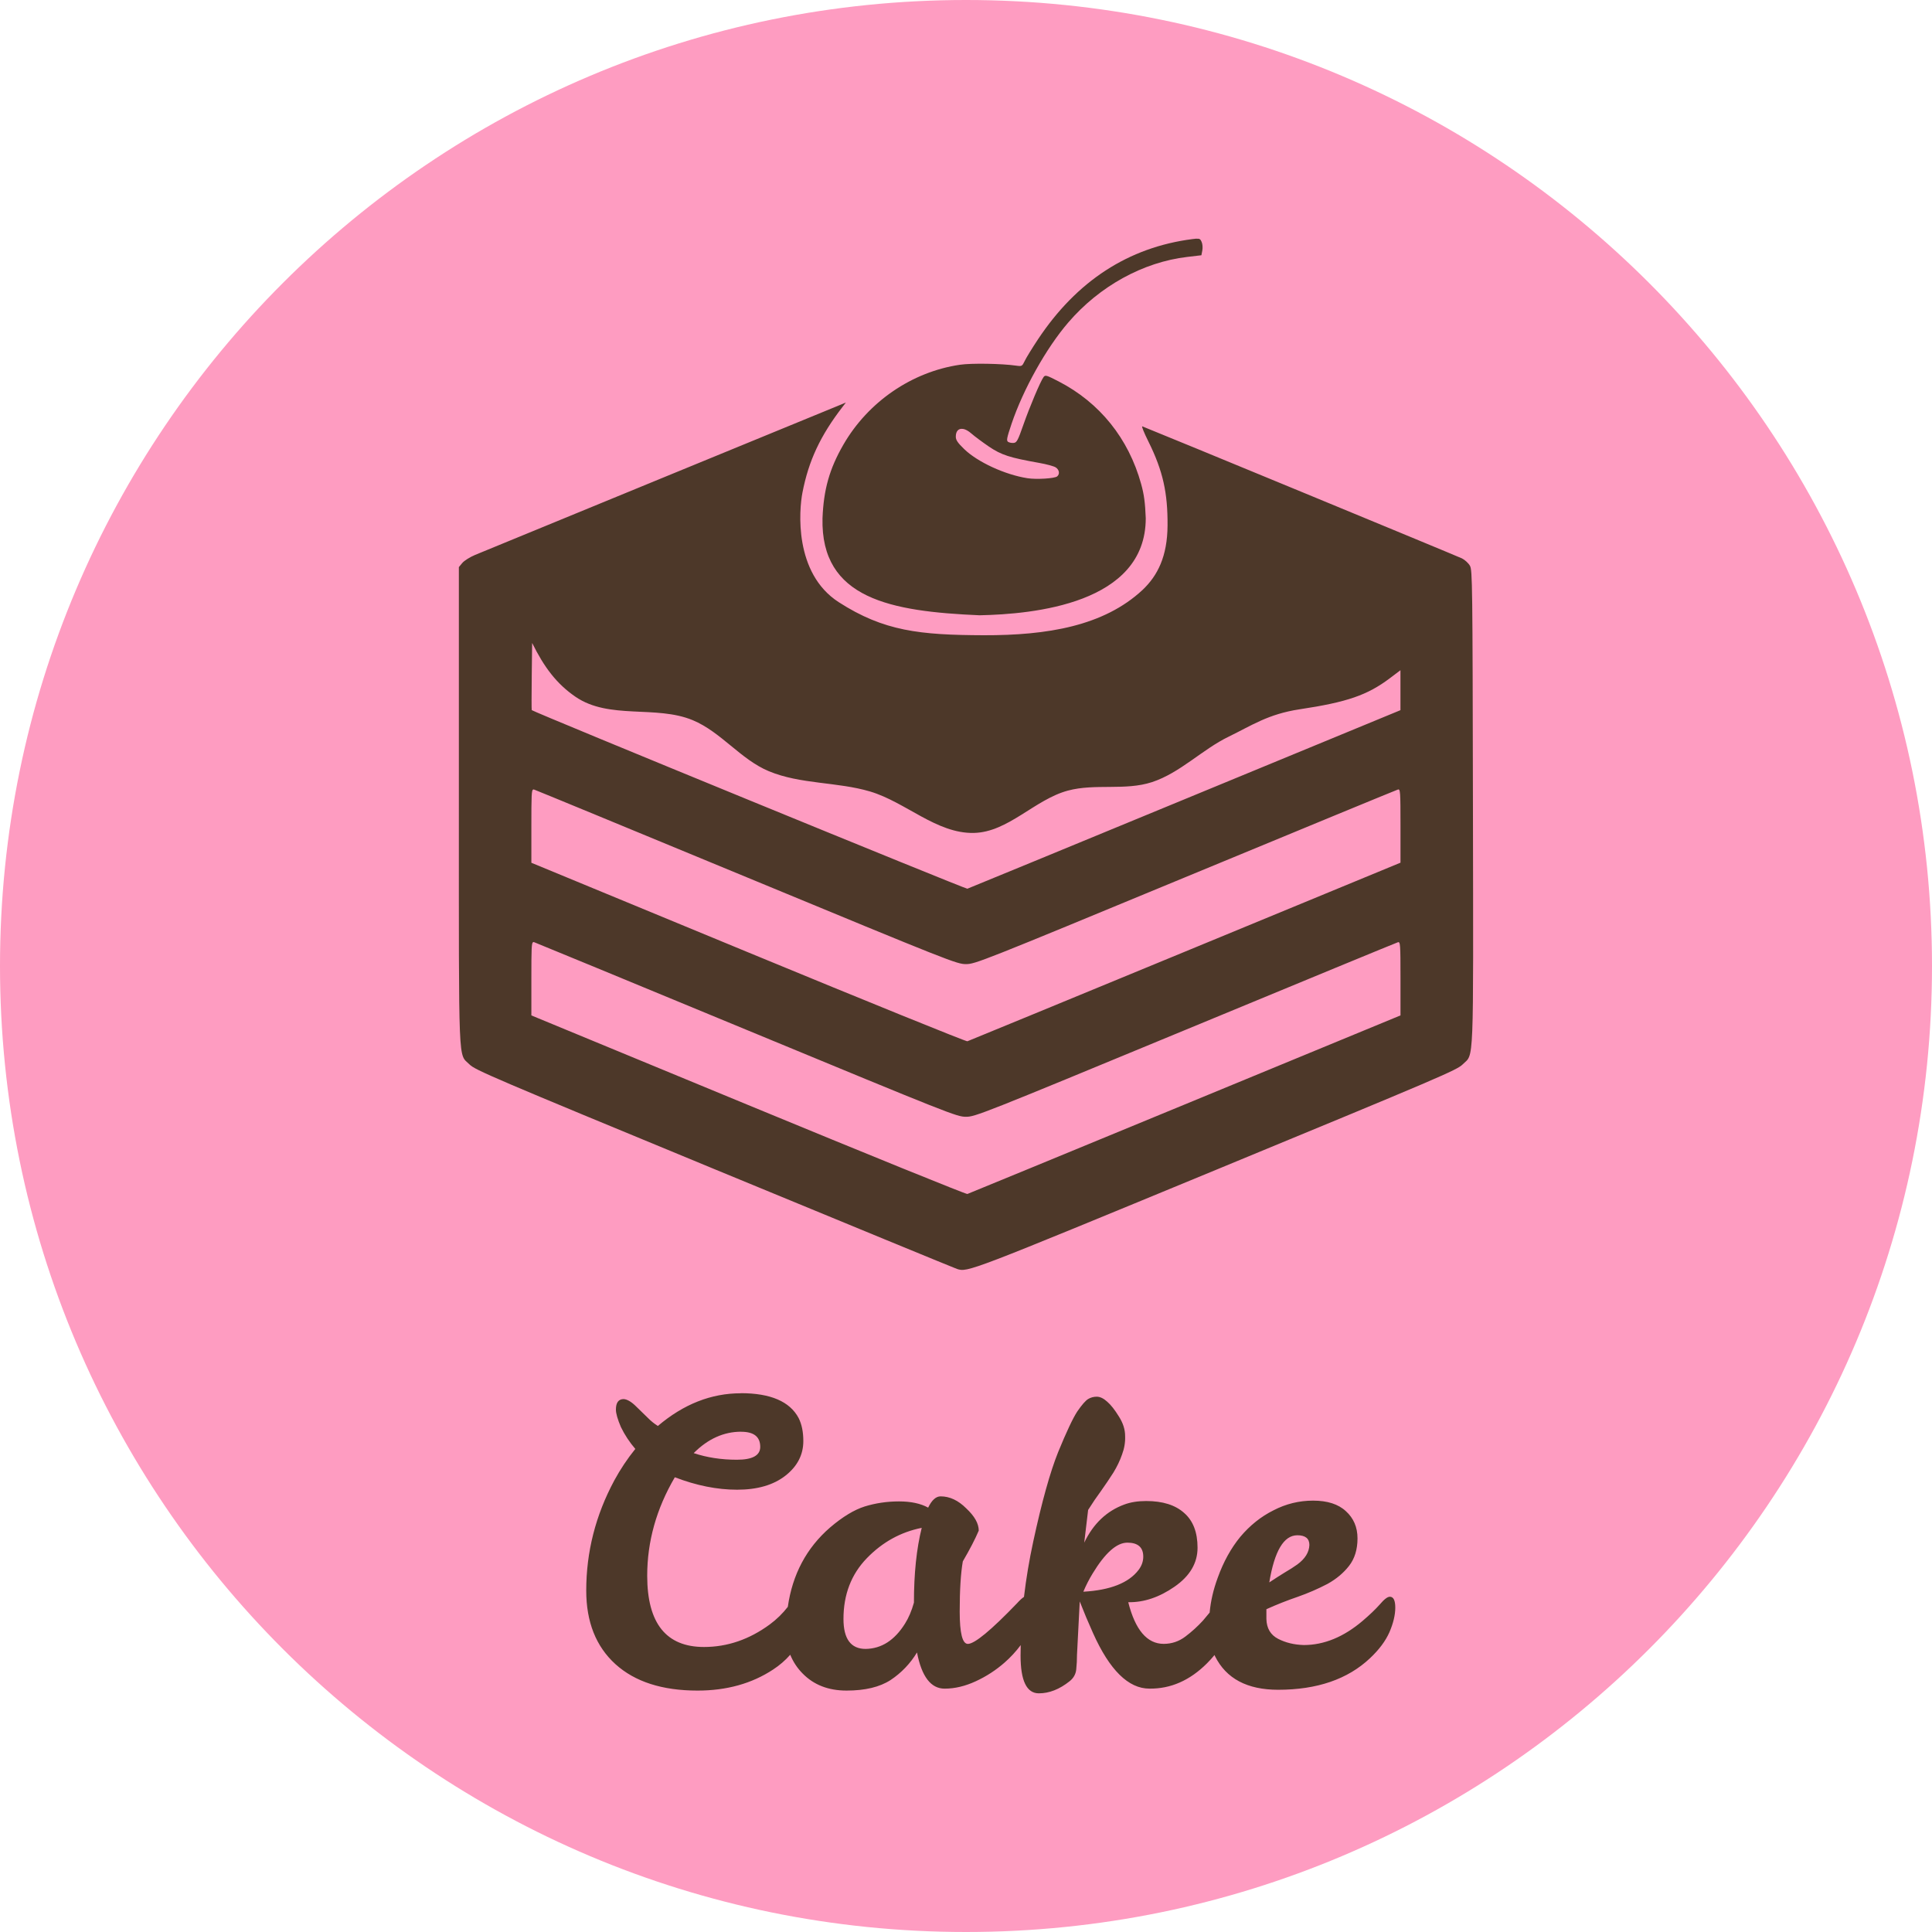
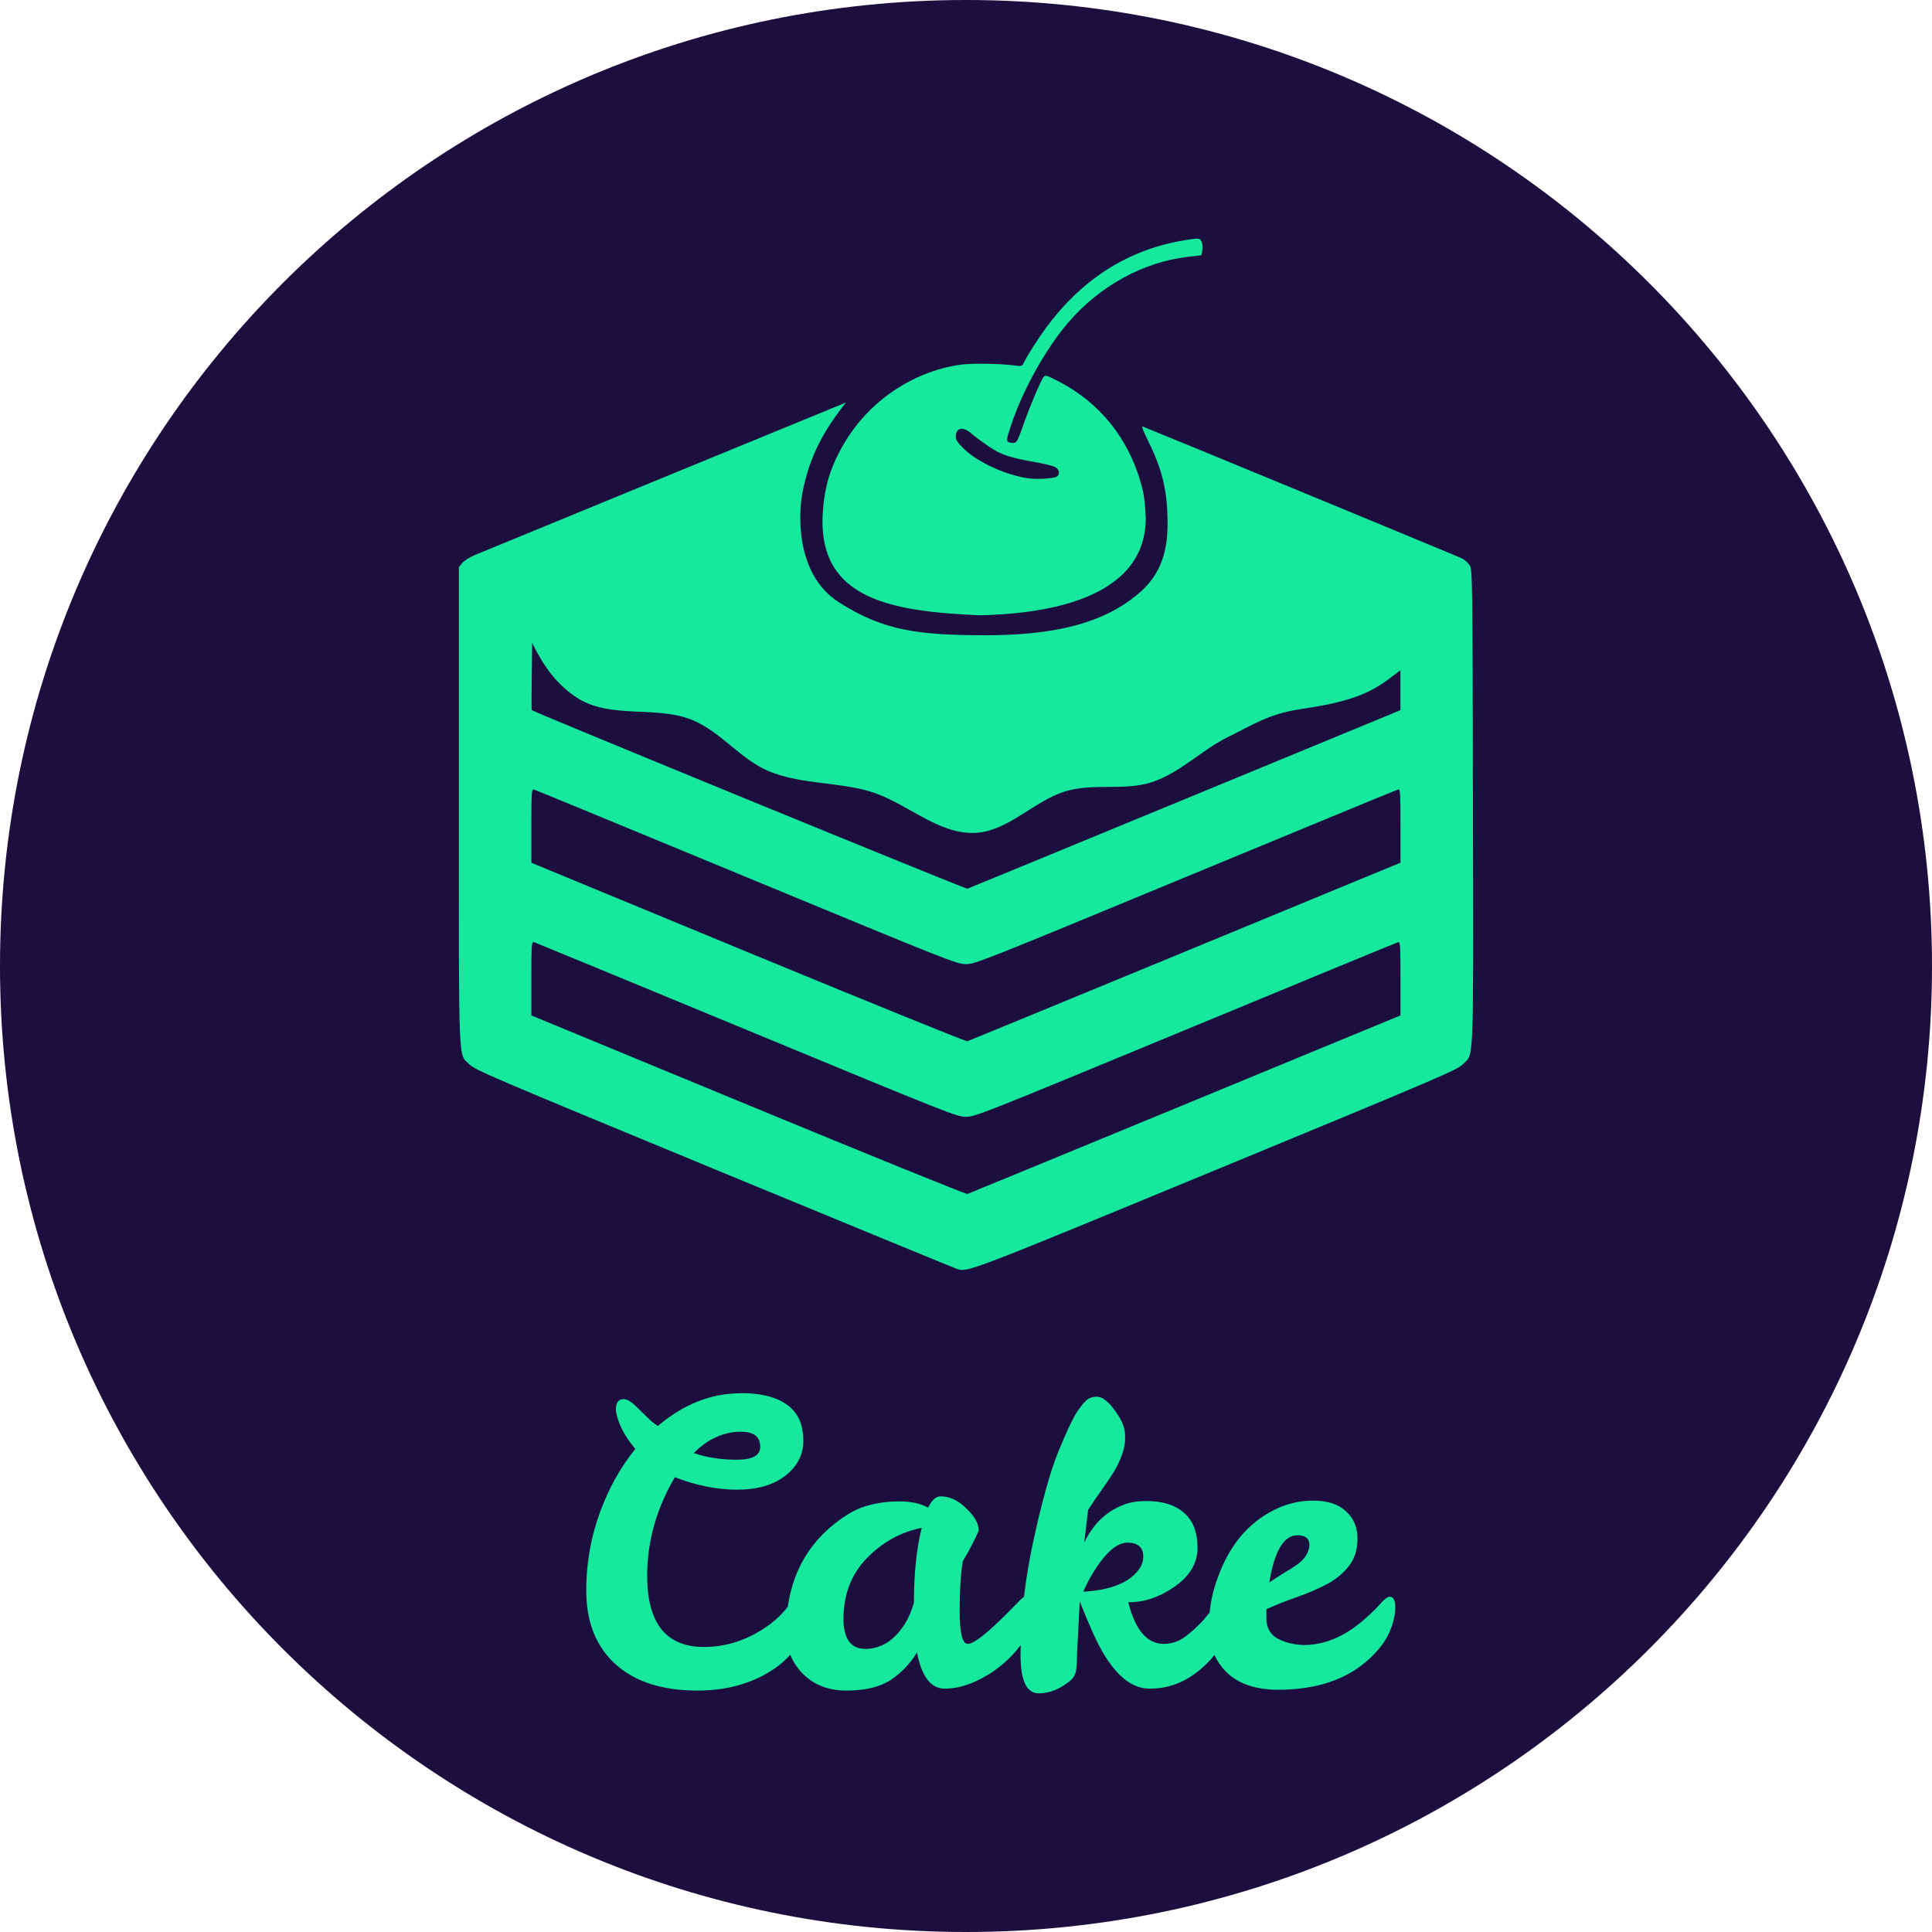
<svg xmlns="http://www.w3.org/2000/svg" viewBox="0 0 250 250" height="266.667" width="266.667">
-   <path d="M250 125a125 125 0 0 1-125 125A125 125 0 0 1 0 125 125 125 0 0 1 125 0a125 125 0 0 1 125 125z" fill="#fe9cc1" />
-   <path d="M154.846 30.877c-.14.008-.32.03-.55.06-8.275 1.07-14.964 5.414-19.984 12.976-.755 1.138-1.526 2.392-1.713 2.79-.33.695-.37.716-1.1.612-1.91-.273-5.79-.335-7.27-.118-6.23.91-11.9 4.8-15.1 10.35-1.798 3.12-2.55 5.79-2.697 9.516-.247 10.433 8.844 12.055 20.314 12.554 6.962-.14 21.51-1.483 21.514-12.554-.08-2.04-.217-3.062-.595-4.43-1.63-5.897-5.357-10.53-10.676-13.277-1.587-.82-1.734-.86-1.955-.56-.41.563-1.8 3.856-2.624 6.212-.69 1.974-.842 2.263-1.232 2.306-.245.027-.57-.035-.727-.136-.24-.158-.18-.477.44-2.326 1.516-4.486 4.49-9.81 7.35-13.13 4.04-4.7 9.68-7.807 15.39-8.476l1.83-.215.12-.63c.067-.35.025-.85-.095-1.11-.15-.33-.23-.43-.65-.4zM109.426 52.1l-.624.26-23.378 9.6a18074.82 18074.82 0 0 0-23.95 9.848c-.658.276-1.4.74-1.647 1.033l-.45.54v30.798c0 34.568-.1 32.09 1.377 33.558.733.73 2.89 1.65 31.672 13.54 16.985 7.014 31.116 12.83 31.404 12.922 1.39.447 1.413.438 33.53-12.827 29.042-11.994 31.17-12.904 31.908-13.64 1.483-1.47 1.386.98 1.33-33.36-.05-28.814-.07-30.58-.384-31.152-.183-.335-.65-.77-1.034-.962-.505-.254-39.52-16.37-41.366-17.087-.128-.05.225.83.784 1.95 1.917 3.85 2.506 6.72 2.483 10.852-.02 4.036-1.29 6.525-3.25 8.377-5.02 4.66-12.31 5.873-20.55 5.85-8.24-.03-12.91-.52-18.75-4.28-5.83-3.76-5.13-11.966-4.692-14.19.797-4.114 2.32-7.368 5.204-11.105l.396-.512zm15.173 3.396c.32.048.7.25 1.11.61.39.346 1.4 1.096 2.24 1.67 1.63 1.103 2.68 1.442 6.544 2.128.93.165 1.882.423 2.115.574.465.3.556.862.19 1.167-.33.273-2.678.418-3.844.236-2.904-.45-6.458-2.09-8.19-3.77-.845-.82-1.084-1.17-1.084-1.61 0-.73.367-1.08.906-1zm-55.73 27.72c1.54 3.115 3.15 5.27 5.6 6.947 4.376 2.994 10.41 1.05 15.174 3.03 3.65 1.516 6.197 5.082 9.844 6.6 4.114 1.712 8.837 1.36 13.11 2.628 4.614 1.38 8.6 5.46 13.412 5.36 4.452-.09 7.882-4.33 12.185-5.48 3.517-.942 7.41.04 10.87-1.094 3.663-1.204 6.483-4.216 9.953-5.897 2.944-1.427 5.07-2.91 9.156-3.527 6.146-.926 8.765-1.83 11.683-4.027l1.362-1.03v5.17L153.34 103.4c-15.336 6.33-28.008 11.55-28.164 11.6-.207.07-56.086-22.84-56.37-23.112-.028-.025-.028-1.984 0-4.353l.052-4.31zm.13 18.942a.182.182 0 0 1 .1.007c.18.05 12.554 5.155 27.5 11.342 26.41 10.932 27.21 11.248 28.396 11.248 1.187 0 1.984-.316 28.396-11.25 14.944-6.187 27.32-11.29 27.502-11.34.305-.087.33.225.33 4.686v4.78l-27.88 11.51c-15.338 6.33-28.01 11.55-28.166 11.6-.155.05-12.91-5.12-28.348-11.5l-28.07-11.6v-4.78c0-3.9.02-4.63.23-4.69zm0 19.746a.182.182 0 0 1 .1.007c.18.06 12.554 5.16 27.5 11.35 26.41 10.93 27.21 11.25 28.396 11.25 1.187 0 1.984-.31 28.396-11.244 14.944-6.19 27.32-11.292 27.502-11.342.305-.084.33.227.33 4.688v4.78l-27.88 11.508c-15.338 6.33-28.01 11.55-28.166 11.6-.155.05-12.91-5.126-28.348-11.506l-28.07-11.6v-4.78c0-3.903.02-4.63.23-4.693zm26.86 58.385c-3.83 0-7.408 1.41-10.73 4.23a6.905 6.905 0 0 1-1.26-1.01L82.32 182c-.606-.605-1.143-.924-1.613-.96-.67 0-1.008.456-1.008 1.363 0 .503.22 1.26.65 2.266a13.15 13.15 0 0 0 1.86 2.82 26.94 26.94 0 0 0-2.72 4.08c-2.42 4.5-3.63 9.25-3.63 14.25 0 4.06 1.26 7.233 3.776 9.52 2.52 2.28 6.06 3.422 10.63 3.422 3.76 0 7.016-.907 9.77-2.72a10.88 10.88 0 0 0 2.223-1.918 7.34 7.34 0 0 0 1.595 2.42c1.442 1.48 3.34 2.217 5.69 2.217 2.384 0 4.282-.45 5.692-1.36a11.237 11.237 0 0 0 3.424-3.574c.603 3.122 1.796 4.684 3.576 4.684 1.31 0 2.652-.317 4.03-.955a15.45 15.45 0 0 0 3.726-2.417 14.65 14.65 0 0 0 2.09-2.263c-.01.454-.02.907-.02 1.356 0 3.256.79 4.885 2.365 4.885 1.344 0 2.67-.52 3.98-1.564.504-.4.79-.905.857-1.51.07-.64.1-1.275.1-1.913l.355-6.905a87.125 87.125 0 0 0 1.712 4.08c2.147 4.8 4.582 7.203 7.302 7.203 2.754.034 5.238-1.058 7.454-3.274a15.1 15.1 0 0 0 .972-1.073c.023.053.046.112.072.165 1.44 2.888 4.162 4.33 8.16 4.33 5.035 0 9-1.36 11.885-4.08 1.176-1.106 2.015-2.23 2.52-3.373.503-1.176.754-2.234.754-3.175 0-.94-.235-1.41-.705-1.41-.305 0-.74.336-1.31 1.01-.57.64-1.31 1.344-2.22 2.12-2.45 2.08-4.984 3.12-7.603 3.12-1.247-.035-2.355-.303-3.33-.807-.973-.506-1.48-1.36-1.51-2.57v-1.26a46.787 46.787 0 0 1 4.08-1.613 29.104 29.104 0 0 0 3.83-1.662c1.14-.634 2.065-1.41 2.77-2.312.74-.94 1.11-2.133 1.11-3.577s-.506-2.62-1.51-3.525c-.977-.907-2.388-1.36-4.235-1.36-1.812 0-3.525.42-5.137 1.26-1.614.805-3.04 1.946-4.284 3.424-1.21 1.476-2.184 3.24-2.92 5.29-.57 1.54-.914 3.044-1.046 4.51-.288.343-.533.652-.86 1.03a16.737 16.737 0 0 1-2.266 2.063c-.84.64-1.78.957-2.82.957-2.15 0-3.68-1.795-4.588-5.39 2.017.036 4.016-.635 5.997-2.012 1.98-1.376 2.97-3.055 2.97-5.036 0-1.984-.57-3.478-1.714-4.485-1.144-1.04-2.79-1.56-4.938-1.56-1.075 0-2.016.15-2.82.45-2.286.84-4.015 2.48-5.19 4.933l.503-4.23a40.924 40.924 0 0 1 1.713-2.52 57.79 57.79 0 0 0 1.56-2.317c.474-.773.84-1.545 1.11-2.317.304-.807.438-1.61.404-2.418 0-.84-.27-1.676-.804-2.516-.538-.873-1.04-1.512-1.51-1.915-.47-.43-.925-.65-1.36-.65-.405 0-.774.1-1.11.3-.336.206-.806.74-1.41 1.617-.57.874-1.393 2.62-2.468 5.24-1.04 2.585-2.117 6.447-3.226 11.585a76.54 76.54 0 0 0-1.2 7.165c-.245.16-.545.43-.918.844-3.356 3.49-5.472 5.236-6.345 5.236-.703 0-1.054-1.393-1.054-4.18s.134-4.953.403-6.498c.904-1.546 1.592-2.873 2.062-3.98 0-.907-.536-1.865-1.61-2.87-1.04-1.043-2.15-1.563-3.325-1.563-.604 0-1.142.486-1.612 1.46-.973-.538-2.232-.806-3.777-.806-1.544 0-3.022.22-4.432.654-1.376.436-2.87 1.344-4.482 2.72-3.048 2.643-4.87 6.067-5.47 10.27a11.856 11.856 0 0 1-2.33 2.273c-2.65 1.947-5.49 2.92-8.514 2.92-4.9 0-7.35-3.07-7.35-9.217 0-4.43 1.192-8.68 3.576-12.745 2.788 1.073 5.475 1.61 8.06 1.61 2.62 0 4.7-.605 6.246-1.813 1.546-1.21 2.32-2.705 2.32-4.485 0-1.173-.2-2.163-.605-2.97-1.14-2.15-3.646-3.223-7.51-3.223zm.05 4.98c1.643 0 2.465.65 2.465 1.96 0 1.105-1.007 1.66-3.02 1.66-2.017 0-3.88-.286-5.59-.857 1.844-1.847 3.893-2.77 6.143-2.77zm23.36 12.44c-.67 2.682-1.006 5.91-1.006 9.67-.3 1.07-.688 1.98-1.158 2.72-1.345 2.15-3.04 3.24-5.09 3.27-1.914 0-2.87-1.292-2.87-3.88 0-3.154 1.007-5.773 3.02-7.855 2.017-2.08 4.384-3.39 7.104-3.93zm48.6.953c1.043 0 1.565.42 1.565 1.26-.034.94-.555 1.78-1.563 2.52-.47.334-1.022.69-1.66 1.06-.605.37-1.26.79-1.966 1.26.672-4.067 1.88-6.098 3.627-6.098zm-21.997.956c1.377 0 2.066.605 2.066 1.814 0 .606-.2 1.178-.605 1.715-1.275 1.68-3.66 2.62-7.15 2.82a17.5 17.5 0 0 1 1.21-2.367c1.61-2.65 3.103-3.98 4.48-3.98z" fill="#4d3829" />
+   <path d="M250 125a125 125 0 0 1-125 125A125 125 0 0 1 0 125 125 125 0 0 1 125 0a125 125 0 0 1 125 125z" fill="#1c0e3f" />
+   <path d="M154.846 30.877c-.14.008-.32.03-.55.06-8.275 1.07-14.964 5.414-19.984 12.976-.755 1.138-1.526 2.392-1.713 2.79-.33.695-.37.716-1.1.612-1.91-.273-5.79-.335-7.27-.118-6.23.91-11.9 4.8-15.1 10.35-1.8 3.12-2.55 5.79-2.698 9.516-.247 10.433 8.844 12.055 20.314 12.554 6.962-.14 21.51-1.483 21.514-12.554-.08-2.04-.217-3.062-.595-4.43-1.63-5.897-5.357-10.53-10.676-13.277-1.588-.82-1.735-.86-1.956-.56-.41.563-1.8 3.856-2.624 6.212-.69 1.974-.842 2.263-1.232 2.306-.245.027-.57-.035-.727-.136-.24-.158-.18-.477.44-2.326 1.517-4.486 4.49-9.81 7.35-13.13 4.04-4.7 9.68-7.807 15.39-8.476l1.83-.215.12-.63c.068-.35.026-.85-.094-1.11-.15-.33-.23-.43-.65-.4zM109.426 52.1l-.624.26-23.378 9.6a18074.82 18074.82 0 0 0-23.95 9.848c-.658.276-1.4.74-1.647 1.033l-.45.54v30.8c0 34.567-.1 32.09 1.377 33.557.733.73 2.89 1.65 31.672 13.54 16.985 7.014 31.116 12.83 31.404 12.922 1.39.446 1.413.437 33.53-12.828 29.042-11.994 31.17-12.904 31.908-13.64 1.483-1.47 1.386.98 1.33-33.36-.05-28.814-.07-30.58-.384-31.152-.183-.335-.65-.77-1.034-.962-.505-.254-39.52-16.37-41.366-17.087-.128-.05.225.83.784 1.95 1.917 3.85 2.506 6.72 2.483 10.853-.02 4.036-1.29 6.525-3.25 8.377-5.02 4.66-12.31 5.873-20.55 5.85-8.24-.03-12.91-.52-18.75-4.28-5.83-3.76-5.13-11.966-4.69-14.19.796-4.114 2.32-7.368 5.203-11.105l.396-.512zm15.173 3.396c.32.048.7.25 1.11.61.39.346 1.4 1.096 2.24 1.67 1.63 1.103 2.68 1.442 6.543 2.128.93.165 1.882.423 2.115.574.465.3.556.862.19 1.167-.33.273-2.678.418-3.844.236-2.904-.45-6.458-2.09-8.19-3.77-.845-.82-1.084-1.17-1.084-1.61 0-.73.367-1.08.906-1zm-55.73 27.72c1.54 3.115 3.15 5.27 5.6 6.947 4.375 2.994 10.41 1.05 15.173 3.03 3.65 1.516 6.197 5.082 9.844 6.6 4.114 1.712 8.837 1.36 13.11 2.628 4.614 1.38 8.6 5.46 13.412 5.36 4.45-.09 7.88-4.33 12.184-5.48 3.517-.94 7.41.04 10.87-1.093 3.663-1.204 6.483-4.216 9.953-5.897 2.944-1.427 5.07-2.91 9.156-3.527 6.146-.926 8.765-1.83 11.683-4.027l1.362-1.03v5.17L153.34 103.4c-15.336 6.33-28.008 11.55-28.164 11.6-.207.07-56.086-22.84-56.37-23.112-.028-.025-.028-1.984 0-4.353l.052-4.31zm.13 18.942a.182.182 0 0 1 .1.007c.18.05 12.553 5.155 27.5 11.342 26.41 10.932 27.21 11.248 28.395 11.248 1.187 0 1.984-.316 28.396-11.25 14.945-6.187 27.32-11.29 27.503-11.34.305-.087.33.225.33 4.686v4.78l-27.88 11.51c-15.338 6.33-28.01 11.55-28.166 11.6-.155.05-12.91-5.12-28.348-11.5l-28.07-11.6v-4.78c0-3.9.02-4.63.23-4.69zm0 19.746a.182.182 0 0 1 .1.007c.18.06 12.553 5.16 27.5 11.35 26.41 10.93 27.21 11.25 28.395 11.25 1.187 0 1.984-.31 28.396-11.243 14.945-6.19 27.32-11.292 27.503-11.342.305-.084.33.227.33 4.688v4.78l-27.88 11.508c-15.338 6.33-28.01 11.55-28.166 11.6-.155.05-12.91-5.125-28.348-11.505l-28.07-11.6v-4.78c0-3.903.02-4.63.23-4.693zm26.86 58.385c-3.83 0-7.41 1.41-10.73 4.23a6.905 6.905 0 0 1-1.26-1.01L82.32 182c-.606-.605-1.143-.924-1.613-.96-.67 0-1.008.456-1.008 1.363 0 .503.22 1.26.65 2.266a13.15 13.15 0 0 0 1.86 2.82 26.94 26.94 0 0 0-2.72 4.08c-2.42 4.5-3.63 9.25-3.63 14.25 0 4.06 1.26 7.232 3.775 9.52 2.52 2.28 6.06 3.42 10.63 3.42 3.76 0 7.016-.906 9.77-2.72a10.88 10.88 0 0 0 2.223-1.917 7.34 7.34 0 0 0 1.595 2.42c1.442 1.48 3.34 2.217 5.69 2.217 2.384 0 4.282-.45 5.692-1.36a11.237 11.237 0 0 0 3.424-3.574c.602 3.122 1.795 4.684 3.575 4.684 1.31 0 2.652-.317 4.03-.955a15.45 15.45 0 0 0 3.726-2.417 14.65 14.65 0 0 0 2.09-2.263c-.01.454-.02.907-.02 1.356 0 3.257.79 4.886 2.366 4.886 1.344 0 2.67-.52 3.98-1.564.504-.4.79-.905.857-1.51.07-.64.1-1.275.1-1.913l.355-6.906a87.125 87.125 0 0 0 1.712 4.08c2.147 4.8 4.582 7.203 7.302 7.203 2.754.034 5.238-1.058 7.454-3.274a15.1 15.1 0 0 0 .972-1.073c.023.053.046.112.072.165 1.44 2.888 4.162 4.33 8.16 4.33 5.035 0 9-1.36 11.885-4.08 1.176-1.106 2.015-2.23 2.52-3.373.503-1.176.754-2.234.754-3.175 0-.94-.236-1.41-.706-1.41-.305 0-.74.336-1.31 1.01-.57.64-1.31 1.344-2.22 2.12-2.45 2.08-4.984 3.12-7.603 3.12-1.246-.035-2.354-.303-3.33-.807-.972-.506-1.48-1.36-1.51-2.57v-1.26a46.787 46.787 0 0 1 4.08-1.613 29.104 29.104 0 0 0 3.83-1.662c1.14-.634 2.066-1.41 2.77-2.312.74-.94 1.11-2.133 1.11-3.577s-.505-2.62-1.51-3.525c-.976-.906-2.387-1.36-4.234-1.36-1.812 0-3.525.42-5.137 1.26-1.615.806-3.04 1.947-4.285 3.425-1.21 1.476-2.184 3.24-2.92 5.29-.57 1.54-.914 3.044-1.046 4.51-.29.343-.534.652-.86 1.03a16.737 16.737 0 0 1-2.267 2.063c-.84.64-1.78.957-2.82.957-2.15 0-3.68-1.795-4.588-5.39 2.017.036 4.016-.635 5.997-2.012 1.98-1.376 2.97-3.055 2.97-5.036 0-1.984-.57-3.478-1.714-4.485-1.144-1.04-2.79-1.56-4.938-1.56-1.075 0-2.016.15-2.82.45-2.286.84-4.015 2.48-5.19 4.933l.503-4.23a40.924 40.924 0 0 1 1.713-2.52 57.79 57.79 0 0 0 1.56-2.317c.474-.773.84-1.545 1.11-2.317.304-.806.438-1.61.404-2.417 0-.84-.27-1.676-.804-2.516-.538-.873-1.04-1.512-1.51-1.915-.47-.43-.925-.65-1.36-.65-.405 0-.774.1-1.11.3-.336.206-.806.74-1.41 1.617-.57.873-1.393 2.62-2.468 5.24-1.04 2.584-2.117 6.446-3.226 11.584a76.54 76.54 0 0 0-1.2 7.165c-.245.16-.545.43-.918.843-3.356 3.49-5.472 5.236-6.345 5.236-.704 0-1.055-1.394-1.055-4.18s.134-4.954.403-6.5c.904-1.545 1.592-2.872 2.062-3.98 0-.906-.536-1.864-1.61-2.87-1.04-1.042-2.15-1.562-3.325-1.562-.604 0-1.142.486-1.612 1.46-.973-.538-2.232-.806-3.777-.806-1.544 0-3.022.22-4.432.654-1.376.436-2.87 1.344-4.482 2.72-3.048 2.643-4.87 6.067-5.47 10.27a11.856 11.856 0 0 1-2.33 2.273c-2.65 1.946-5.49 2.92-8.514 2.92-4.9 0-7.35-3.07-7.35-9.218 0-4.43 1.192-8.68 3.576-12.745 2.788 1.073 5.475 1.61 8.06 1.61 2.62 0 4.7-.605 6.246-1.813 1.546-1.21 2.32-2.705 2.32-4.485 0-1.174-.2-2.164-.605-2.97-1.14-2.15-3.646-3.224-7.51-3.224zm.05 4.98c1.642 0 2.464.65 2.464 1.96 0 1.104-1.007 1.66-3.02 1.66-2.017 0-3.88-.287-5.59-.858 1.844-1.847 3.893-2.77 6.143-2.77zm23.36 12.44c-.67 2.68-1.007 5.91-1.007 9.67-.3 1.07-.688 1.98-1.158 2.72-1.345 2.15-3.04 3.24-5.09 3.27-1.914 0-2.87-1.293-2.87-3.88 0-3.155 1.007-5.774 3.02-7.856 2.017-2.08 4.384-3.39 7.104-3.93zm48.6.952c1.042 0 1.564.42 1.564 1.26-.034.94-.555 1.78-1.563 2.52-.47.334-1.02.69-1.66 1.06-.604.37-1.26.79-1.965 1.26.672-4.067 1.88-6.098 3.627-6.098zm-21.998.956c1.377 0 2.066.605 2.066 1.814 0 .606-.2 1.178-.605 1.715-1.275 1.68-3.66 2.62-7.15 2.82a17.5 17.5 0 0 1 1.21-2.367c1.61-2.65 3.103-3.98 4.48-3.98z" fill="#16e99e" />
</svg>
